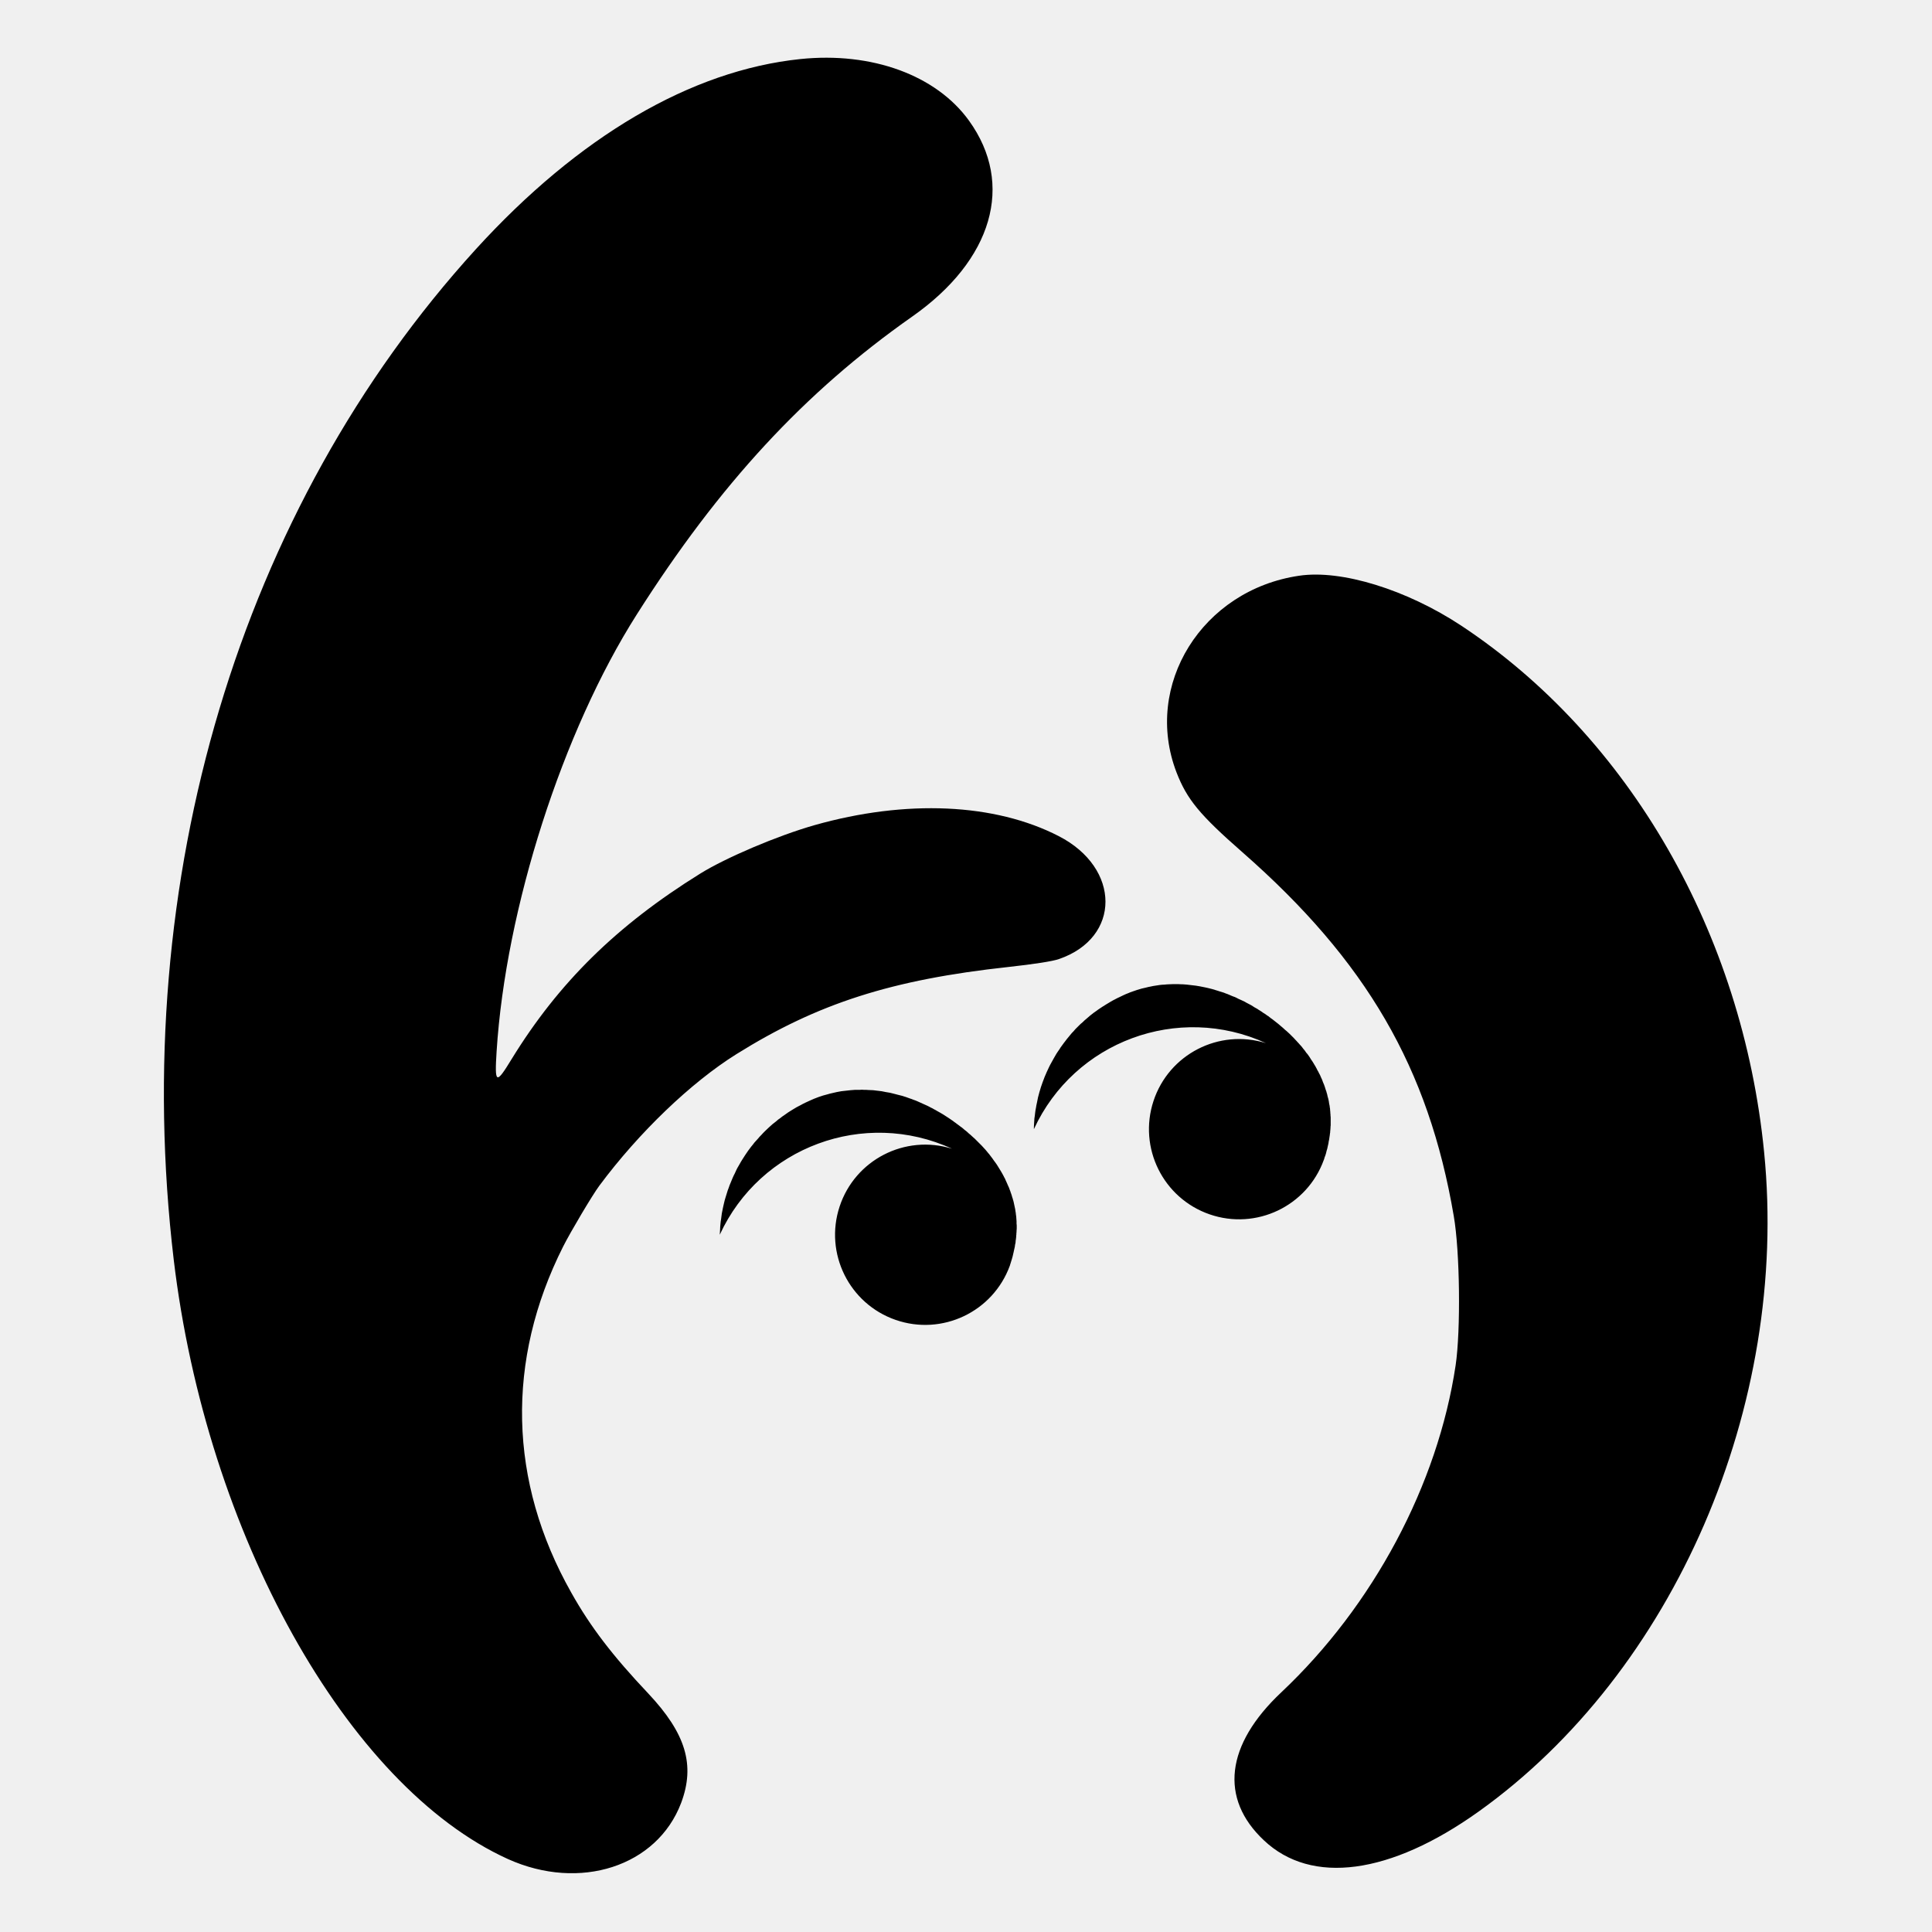
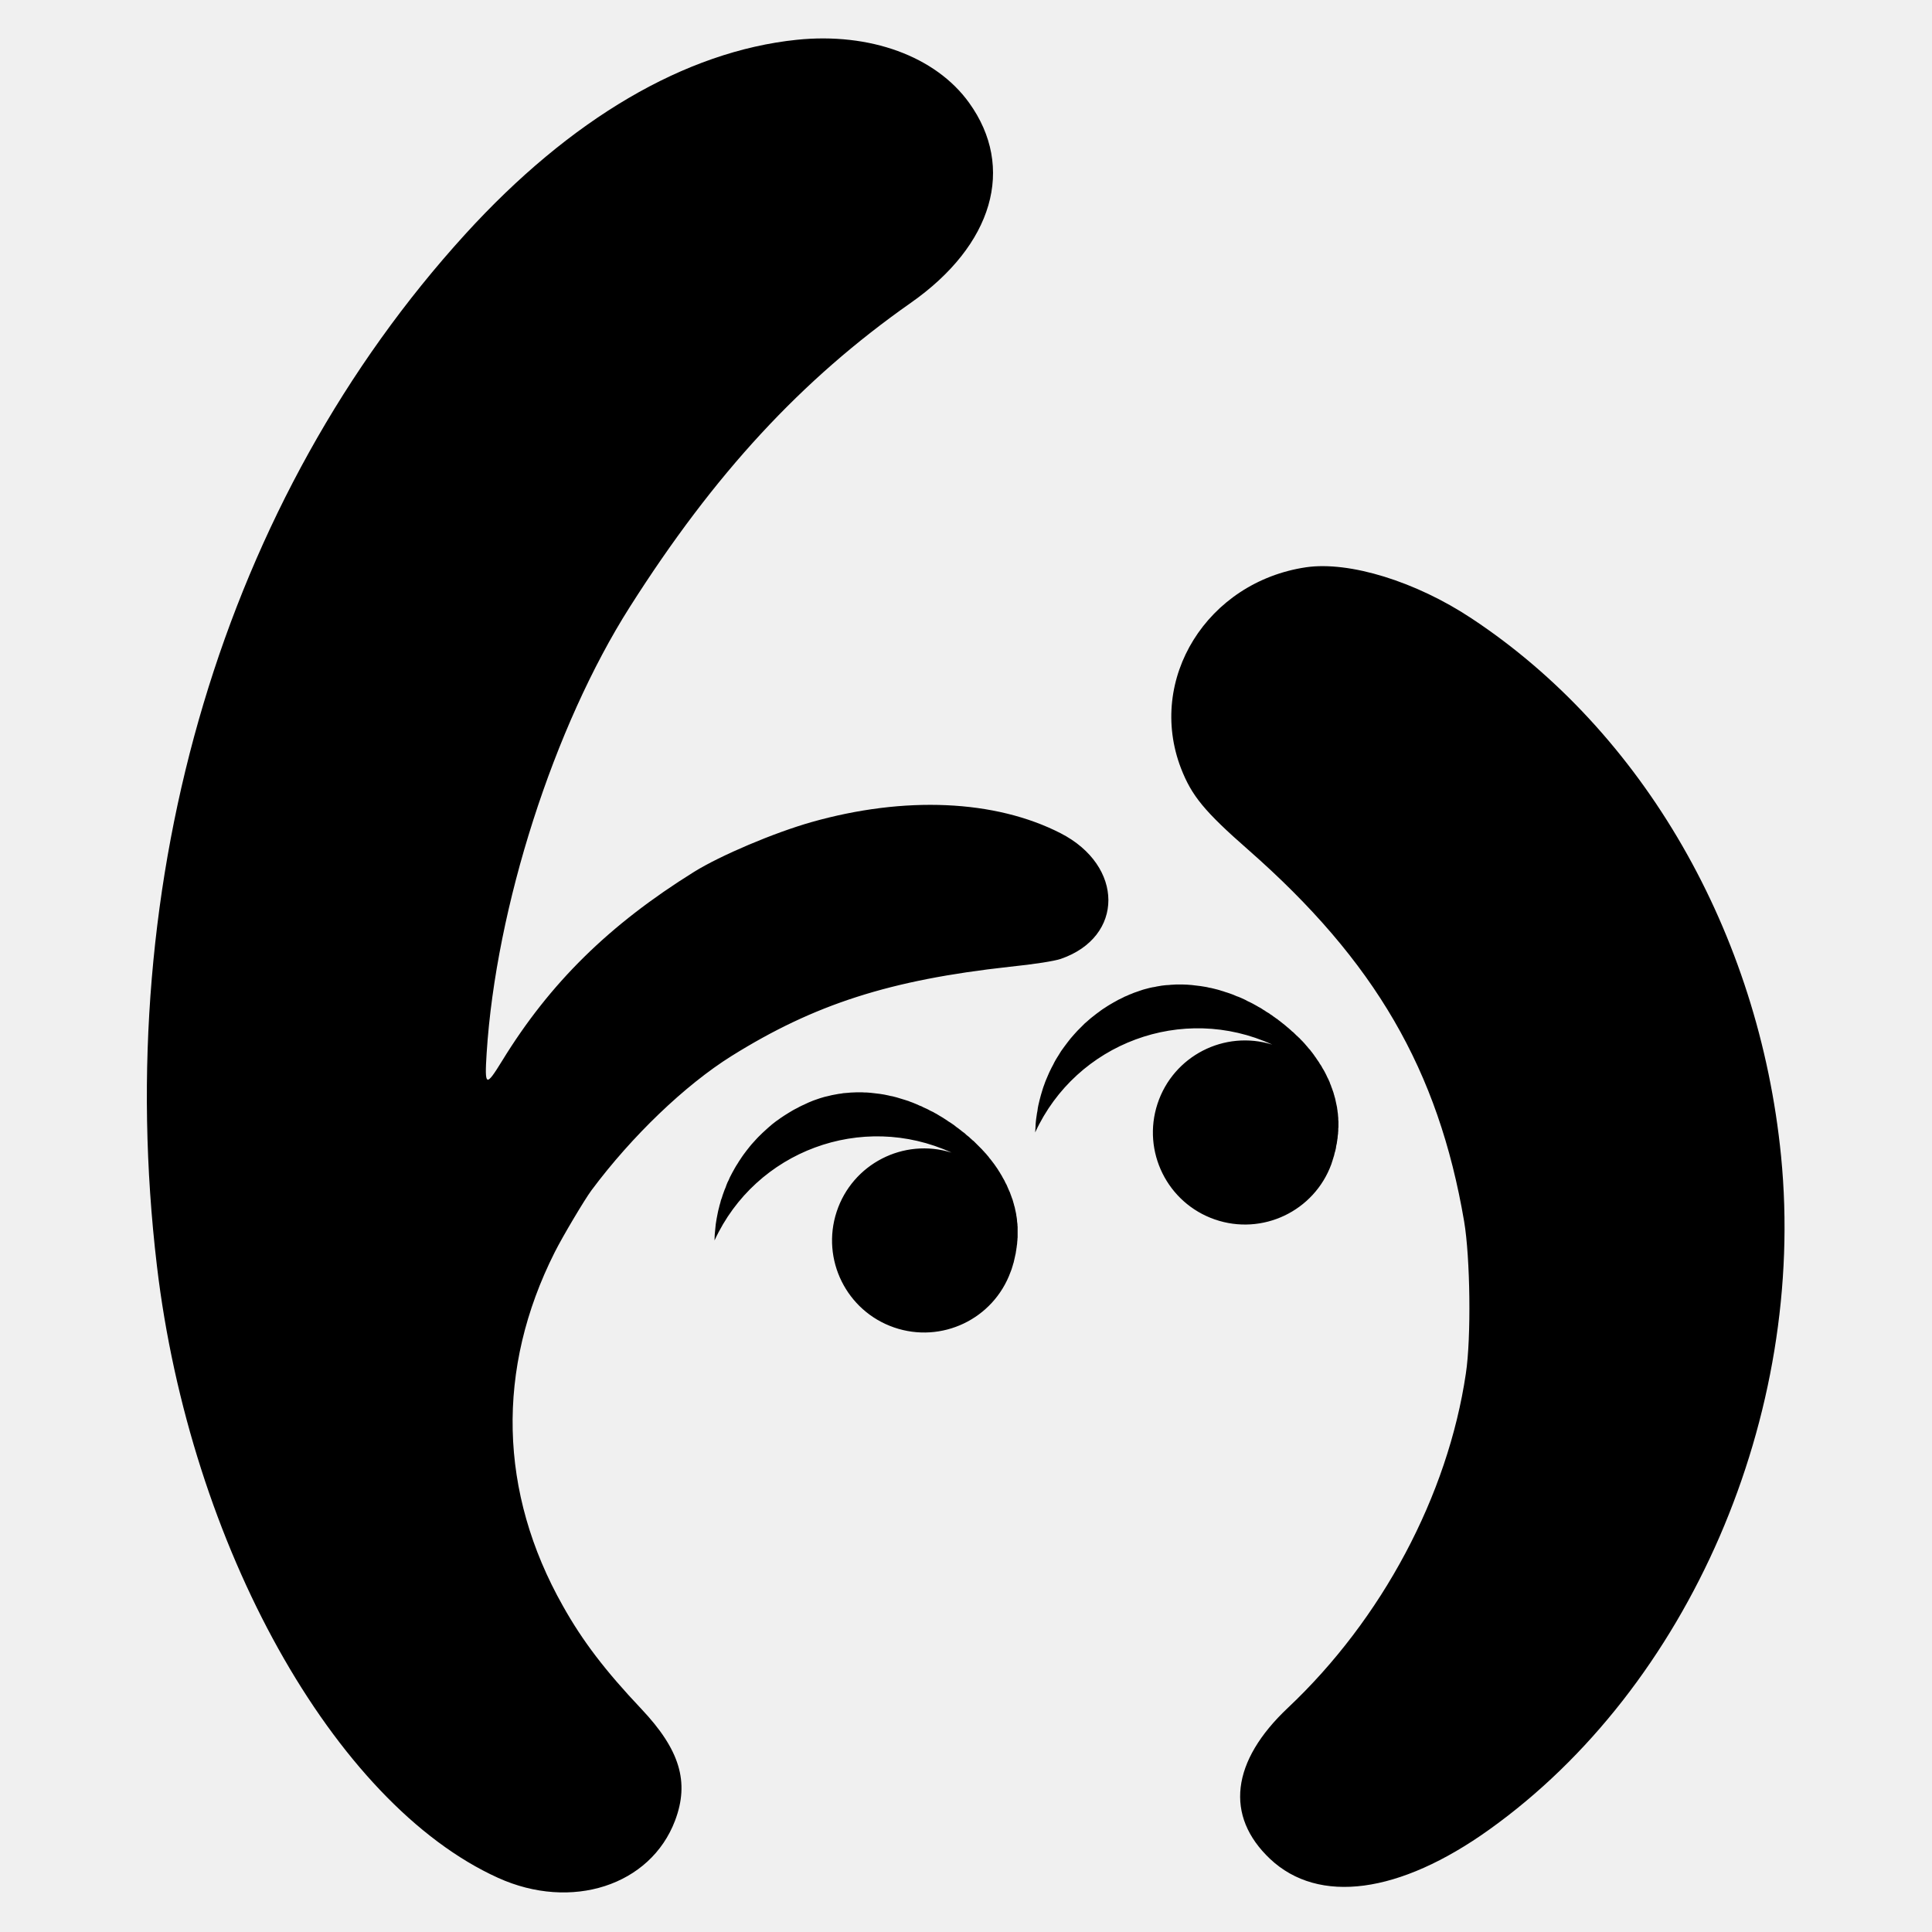
- <svg xmlns="http://www.w3.org/2000/svg" viewBox="0 0 1125.5 1125.5">
+ <svg xmlns="http://www.w3.org/2000/svg" viewBox="0 0 1102.1 1102.1">
  <style>path{fill:#000}@media(prefers-color-scheme:dark){path{fill:#fff}}</style>
-   <path d="M466.3 34.4C402.6 41 337.1 79.4 277.1 145.3C139.6 296.4 75 512.5 101.2 733.8C120.2 893.3 202.2 1040.5 295.9 1083C337.8 1101.9 382.8 1087.3 396.8 1050.3C405.1 1028.2 399.5 1009.8 377.7 986.6C357 964.7 344 947.8 332.8 927.8C296.2 863 294.6 792.6 328.1 726.1C332.5 717.4 345.1 696.2 349.1 690.8C372.2 659.7 402.6 630.6 429 614.1C476.4 584.5 519.5 570.7 587.6 563.3C602.2 561.7 613.3 560 616.9 558.7C653.1 546.3 653 505.7 616.8 487.1C579.5 467.9 527.9 465.6 474.5 480.7C453.1 486.8 422.9 499.6 407.8 509C359.2 539.2 325.4 572.5 298.1 616.9C288.9 632 288.1 631.6 289.3 612.5C294.6 529.2 327.7 426 371 357.9C419.2 282 468.8 228.4 531.3 184.5C578.3 151.6 591.2 107.3 564.5 70.3C545.4 43.8 507.9 30.1 466.3 34.4ZM756.8 335.4C700.3 343.7 665.8 399.1 685.4 450C691.5 465.7 698.8 474.6 723.8 496.5C796.1 559.9 832.2 622.1 846.9 708.4C850.5 729.1 851 774.9 848 795.3C837.6 864.9 800 935.4 746.4 985.9C714 1016.4 710.3 1047.7 736.3 1072.1C764 1098.3 809.9 1092.1 861.3 1055.4C975.2 974.1 1042.4 819 1027.7 671.2C1015.1 543.8 949.2 429.3 851.3 364.5C819.5 343.5 781.4 331.7 756.8 335.4ZM419.3 719.3C419.3 718.8 419.4 717.2 419.5 716.2C419.5 715.1 419.6 714.1 419.7 713.1C419.8 712 419.9 711 420.1 710C420.2 709 420.4 707.9 420.5 706.9C420.7 705.9 420.9 704.9 421.1 703.9C421.3 702.8 421.6 701.8 421.8 700.8C422 699.8 422.3 698.8 422.6 697.8C422.9 696.8 423.2 695.9 423.5 694.9C423.8 693.9 424.1 692.9 424.5 692C424.8 691 425.2 690 425.6 689.1C426 688.1 426.4 687.2 426.8 686.2C427.2 685.3 427.6 684.4 428.1 683.5C428.5 682.5 429 681.6 429.4 680.7C429.9 679.8 430.4 678.9 430.9 678.1C431.4 677.2 431.9 676.3 432.5 675.4C433 674.6 433.6 673.7 434.1 672.9C434.7 672 435.3 671.2 435.8 670.4C436.4 669.6 437 668.8 437.6 668C438.3 667.2 438.9 666.4 439.5 665.6C440.2 664.9 440.8 664.1 441.5 663.4C442.1 662.6 442.8 661.9 443.5 661.2C444.2 660.4 444.9 659.7 445.6 659C446.3 658.3 447 657.7 447.7 657C448.4 656.3 449.2 655.7 449.9 655C450.7 654.4 451.4 653.8 452.2 653.2C452.9 652.5 453.7 651.9 454.5 651.4C455.2 650.8 456 650.2 456.8 649.7C457.6 649.1 458.4 648.6 459.2 648C460 647.5 460.8 647 461.6 646.5C462.5 646 463.3 645.5 464.1 645C464.9 644.6 465.8 644.1 466.6 643.7C467.4 643.2 468.3 642.8 469.1 642.4C470 642 470.8 641.6 471.7 641.2C472.5 640.8 473.4 640.5 474.2 640.1C475.1 639.8 476 639.4 476.8 639.1C477.7 638.8 478.6 638.5 479.5 638.2C480.3 638 481.2 637.7 482.1 637.5C483 637.2 483.9 637 484.8 636.8C485.7 636.6 486.6 636.4 487.4 636.2C488.3 636 489.2 635.9 490.1 635.7C491 635.6 491.9 635.5 492.8 635.4C493.7 635.3 494.6 635.2 495.5 635.1C496.4 635 497.2 635 498.1 634.9C499 634.9 499.9 634.9 500.8 634.9C501.6 634.8 502.5 634.8 503.4 634.9C504.3 634.9 505.1 634.9 506 635C506.9 635 507.7 635.1 508.6 635.1C509.4 635.2 510.3 635.3 511.1 635.4C511.9 635.5 512.8 635.6 513.6 635.7C514.4 635.9 515.3 636 516.1 636.2C516.9 636.3 517.7 636.5 518.5 636.6C519.3 636.8 520.1 637 520.9 637.2C521.7 637.4 522.5 637.6 523.2 637.8C524 638 524.8 638.2 525.6 638.4C526.3 638.6 527.1 638.9 527.8 639.1C528.5 639.4 529.3 639.6 530 639.9C530.7 640.1 531.5 640.4 532.2 640.7C532.9 640.9 533.6 641.2 534.3 641.5C535 641.8 535.7 642.1 536.3 642.4C537 642.7 537.7 643 538.3 643.3C539 643.6 539.7 643.9 540.3 644.2C541 644.5 541.6 644.9 542.2 645.2C542.9 645.5 543.5 645.8 544.1 646.2C544.7 646.5 545.3 646.8 545.9 647.2C546.5 647.5 547.1 647.9 547.7 648.2C548.3 648.5 548.9 648.9 549.4 649.2C550 649.6 550.6 650 551.1 650.3C551.7 650.7 552.2 651 552.8 651.4C553.3 651.7 553.8 652.1 554.4 652.5C554.9 652.8 555.4 653.2 555.9 653.6C556.4 653.9 556.9 654.3 557.4 654.7C557.9 655.1 558.4 655.4 558.9 655.8C559.4 656.2 559.9 656.6 560.4 656.9C560.8 657.3 561.3 657.7 561.8 658.1C562.2 658.4 562.7 658.8 563.2 659.2C563.6 659.6 564.1 660 564.5 660.4C564.9 660.7 565.4 661.1 565.8 661.5C566.2 661.9 566.7 662.3 567.1 662.7C567.5 663 567.9 663.4 568.3 663.8C568.7 664.2 569.1 664.6 569.5 665C569.9 665.4 570.3 665.8 570.7 666.2C571.1 666.6 571.5 667 571.9 667.4C572.3 667.8 572.6 668.2 573 668.6C573.4 669 573.7 669.4 574.1 669.8C574.4 670.2 574.8 670.6 575.1 671C575.5 671.5 575.8 671.9 576.2 672.3C576.5 672.7 576.8 673.1 577.1 673.5C577.5 674 577.8 674.4 578.1 674.8C578.4 675.2 578.7 675.6 579 676.1C579.3 676.5 579.6 676.9 579.9 677.3C580.2 677.8 580.5 678.2 580.8 678.6C581.1 679.1 581.4 679.5 581.6 679.9C581.9 680.4 582.2 680.8 582.4 681.2C582.7 681.7 583 682.1 583.2 682.5C583.5 683 583.7 683.4 584 683.9C584.2 684.3 584.4 684.7 584.7 685.2C584.9 685.6 585.1 686.1 585.4 686.5C585.6 687 585.8 687.4 586 687.9C586.2 688.3 586.4 688.8 586.6 689.2C586.8 689.7 587 690.1 587.2 690.6C587.4 691 587.6 691.5 587.8 691.9C588 692.4 588.2 692.9 588.3 693.3C588.5 693.8 588.7 694.2 588.8 694.7C589 695.1 589.1 695.6 589.3 696.1C589.4 696.5 589.6 697 589.7 697.5C589.9 697.9 590 698.4 590.1 698.8C590.3 699.3 590.4 699.8 590.5 700.2C590.6 700.7 590.7 701.2 590.8 701.6C590.9 702.1 591 702.6 591.1 703C591.2 703.5 591.3 704 591.4 704.4C591.5 704.9 591.5 705.4 591.6 705.8C591.7 706.3 591.8 706.8 591.8 707.3C591.9 707.7 591.9 708.2 592 708.7C592 709.1 592.1 709.6 592.1 710.1C592.1 710.5 592.2 711 592.2 711.5C592.2 711.9 592.2 712.4 592.2 712.9C592.3 713.4 592.3 713.8 592.3 714.3C592.3 714.8 592.3 715.2 592.3 715.7C592.3 716.2 592.2 716.6 592.2 717.1C592.2 717.5 592.2 718 592.1 718.5C592.1 718.9 592.1 719.4 592 719.9C592 720.3 592 720.8 591.9 721.2C591.9 721.7 591.8 722.2 591.7 722.6C591.7 723.1 591.6 723.5 591.6 724C591.5 724.4 591.4 724.9 591.3 725.3C591.3 725.8 591.2 726.2 591.1 726.7C591 727.1 590.9 727.6 590.8 728C590.7 728.5 590.6 728.9 590.5 729.4C590.4 729.8 590.3 730.3 590.2 730.7C590.1 731.2 590 731.6 589.9 732C589.8 732.5 589.6 732.9 589.5 733.4C589.4 733.8 589.3 734.2 589.1 734.7C589 735.1 588.9 735.5 588.7 736C588.6 736.4 588.4 736.8 588.3 737.3A52.5 52.5 0 1 1 554.6 669.2A102.1 102.1 0 0 0 419.3 719.3ZM602.3 657.8C602.3 657.2 602.3 655.7 602.4 654.7C602.5 653.6 602.5 652.6 602.6 651.5C602.8 650.5 602.9 649.5 603 648.5C603.1 647.4 603.3 646.4 603.5 645.4C603.7 644.4 603.8 643.3 604.1 642.3C604.3 641.3 604.5 640.3 604.7 639.3C605 638.3 605.2 637.3 605.5 636.3C605.8 635.3 606.1 634.3 606.4 633.3C606.7 632.4 607.1 631.4 607.4 630.4C607.8 629.5 608.1 628.5 608.5 627.5C608.9 626.6 609.3 625.6 609.7 624.7C610.1 623.8 610.6 622.8 611 621.9C611.4 621 611.9 620.1 612.4 619.2C612.9 618.3 613.4 617.4 613.9 616.5C614.4 615.6 614.9 614.8 615.4 613.9C616 613 616.5 612.2 617.1 611.4C617.6 610.5 618.2 609.7 618.8 608.9C619.4 608.1 620 607.2 620.6 606.5C621.2 605.7 621.8 604.9 622.5 604.1C623.1 603.3 623.8 602.6 624.4 601.8C625.1 601.1 625.8 600.4 626.4 599.6C627.1 598.9 627.8 598.2 628.5 597.5C629.2 596.8 629.9 596.1 630.7 595.5C631.4 594.8 632.1 594.1 632.9 593.5C633.6 592.9 634.4 592.2 635.1 591.6C635.9 591 636.6 590.4 637.4 589.8C638.2 589.3 639 588.7 639.8 588.1C640.6 587.6 641.4 587 642.2 586.5C643 586 643.8 585.5 644.6 585C645.4 584.5 646.2 584 647.1 583.5C647.9 583 648.7 582.6 649.5 582.2C650.4 581.7 651.2 581.3 652.1 580.9C652.9 580.5 653.8 580.1 654.6 579.7C655.5 579.3 656.3 578.9 657.2 578.6C658 578.2 658.9 577.9 659.8 577.6C660.7 577.3 661.5 577 662.4 576.7C663.3 576.4 664.2 576.2 665.1 575.9C665.9 575.7 666.8 575.5 667.7 575.3C668.6 575 669.5 574.9 670.4 574.7C671.3 574.5 672.2 574.3 673.1 574.2C674 574.1 674.8 573.9 675.7 573.8C676.6 573.7 677.5 573.6 678.4 573.6C679.3 573.5 680.2 573.4 681.1 573.4C681.9 573.4 682.8 573.3 683.7 573.3C684.6 573.3 685.5 573.3 686.3 573.3C687.2 573.4 688.1 573.4 688.9 573.4C689.8 573.5 690.7 573.5 691.5 573.6C692.4 573.7 693.2 573.8 694 573.9C694.9 574 695.7 574.1 696.6 574.2C697.4 574.3 698.2 574.5 699 574.6C699.8 574.8 700.7 574.9 701.5 575.1C702.3 575.3 703.1 575.4 703.8 575.6C704.6 575.8 705.4 576 706.2 576.2C707 576.4 707.7 576.7 708.5 576.9C709.3 577.1 710 577.4 710.7 577.6C711.5 577.8 712.2 578.1 713 578.3C713.7 578.6 714.4 578.9 715.1 579.1C715.8 579.4 716.5 579.7 717.2 580C717.9 580.3 718.6 580.6 719.3 580.8C720 581.1 720.6 581.4 721.3 581.8C722 582.1 722.6 582.4 723.3 582.7C723.9 583 724.5 583.3 725.2 583.6C725.8 584 726.4 584.3 727 584.6C727.7 585 728.3 585.3 728.9 585.6C729.5 586 730.1 586.3 730.6 586.7C731.2 587 731.8 587.4 732.4 587.7C732.9 588.1 733.5 588.4 734.1 588.8C734.6 589.1 735.2 589.5 735.7 589.9C736.2 590.2 736.8 590.6 737.3 590.9C737.8 591.3 738.3 591.7 738.9 592C739.4 592.4 739.9 592.8 740.4 593.2C740.9 593.5 741.4 593.9 741.9 594.3C742.3 594.6 742.8 595 743.3 595.4C743.8 595.8 744.3 596.2 744.7 596.5C745.2 596.9 745.6 597.3 746.1 597.7C746.5 598.1 747 598.4 747.4 598.8C747.9 599.2 748.3 599.6 748.7 600C749.2 600.4 749.6 600.7 750 601.1C750.4 601.5 750.9 601.9 751.3 602.3C751.7 602.7 752.1 603.1 752.5 603.5C752.9 603.9 753.3 604.3 753.7 604.7C754.1 605.1 754.4 605.5 754.8 605.9C755.2 606.3 755.6 606.7 755.9 607.1C756.3 607.5 756.7 607.9 757 608.3C757.4 608.7 757.7 609.1 758.1 609.5C758.4 609.9 758.8 610.3 759.1 610.8C759.4 611.2 759.8 611.6 760.1 612C760.4 612.4 760.7 612.8 761 613.3C761.4 613.7 761.7 614.1 762 614.5C762.3 615 762.6 615.4 762.9 615.8C763.2 616.2 763.5 616.7 763.7 617.1C764 617.5 764.3 618 764.6 618.4C764.8 618.8 765.1 619.3 765.4 619.7C765.6 620.1 765.9 620.6 766.2 621C766.4 621.5 766.7 621.9 766.9 622.3C767.2 622.8 767.4 623.2 767.6 623.7C767.9 624.1 768.1 624.5 768.3 625C768.5 625.4 768.8 625.9 769 626.3C769.2 626.8 769.4 627.2 769.6 627.7C769.8 628.1 770 628.6 770.2 629C770.4 629.5 770.6 630 770.7 630.4C770.9 630.9 771.1 631.3 771.3 631.8C771.4 632.2 771.6 632.7 771.8 633.2C771.9 633.6 772.1 634.1 772.2 634.5C772.4 635 772.5 635.5 772.7 635.9C772.8 636.4 772.9 636.8 773.1 637.3C773.2 637.8 773.3 638.2 773.4 638.7C773.5 639.2 773.7 639.6 773.8 640.1C773.9 640.6 774 641 774.1 641.5C774.2 642 774.2 642.4 774.3 642.9C774.4 643.4 774.5 643.9 774.6 644.3C774.6 644.8 774.7 645.3 774.8 645.7C774.8 646.2 774.9 646.7 774.9 647.1C775 647.6 775 648.1 775 648.5C775.1 649 775.1 649.5 775.1 650C775.2 650.4 775.2 650.9 775.2 651.4C775.2 651.8 775.2 652.3 775.2 652.8C775.2 653.2 775.2 653.7 775.2 654.2C775.2 654.6 775.2 655.1 775.2 655.6C775.1 656 775.1 656.5 775.1 656.9C775.1 657.4 775 657.9 775 658.3C774.9 658.8 774.9 659.2 774.9 659.7C774.8 660.2 774.7 660.6 774.7 661.1C774.6 661.5 774.6 662 774.5 662.4C774.4 662.9 774.4 663.4 774.3 663.8C774.2 664.3 774.1 664.7 774 665.2C774 665.6 773.9 666.1 773.8 666.5C773.7 667 773.6 667.4 773.5 667.8C773.4 668.3 773.3 668.7 773.2 669.2C773.1 669.6 772.9 670.1 772.8 670.5C772.7 670.9 772.6 671.4 772.5 671.8C772.3 672.3 772.2 672.7 772.1 673.1C771.9 673.6 771.8 674 771.6 674.4C771.5 674.9 771.4 675.3 771.2 675.7A52.5 52.5 0 1 1 737.5 607.7A102.1 102.1 0 0 0 602.3 657.8Z" />
+   <path d="M454.5 22.7C390.9 29.3 325.4 67.7 265.4 133.6C127.9 284.6 63.3 500.8 89.5 722C108.4 881.6 190.5 1028.8 284.1 1071.2C326 1090.2 371.1 1075.6 385.1 1038.5C393.4 1016.5 387.8 998.1 365.9 974.9C345.2 953 332.3 936.1 321.1 916.1C284.5 851.3 282.9 780.9 316.4 714.4C320.8 705.6 333.4 684.4 337.4 679C360.5 648 390.9 618.9 417.3 602.4C464.7 572.8 507.8 559 575.9 551.5C590.5 550 601.6 548.2 605.1 547C641.4 534.5 641.3 493.9 605 475.3C567.7 456.2 516.1 453.9 462.8 469C441.4 475.1 411.2 487.9 396 497.3C347.5 527.5 313.7 560.7 286.4 605.2C277.1 620.3 276.4 619.9 277.6 600.8C282.9 517.5 316 414.3 359.3 346.2C407.5 270.3 457.1 216.6 519.5 172.8C566.6 139.8 579.4 95.5 552.8 58.6C533.7 32.1 496.2 18.4 454.5 22.7ZM745 323.6C688.6 332 654.1 387.4 673.7 438.3C679.8 454 687.1 462.9 712.1 484.8C784.3 548.2 820.5 610.4 835.2 696.7C838.7 717.3 839.3 763.1 836.2 783.5C825.9 853.2 788.3 923.7 734.7 974.2C702.3 1004.7 698.6 1035.9 724.5 1060.4C752.2 1086.5 798.2 1080.4 849.5 1043.7C963.5 962.3 1030.6 807.2 1016 659.5C1003.4 532.1 937.5 417.6 839.5 352.8C807.7 331.7 769.7 320 745 323.6ZM407.6 707.6C407.6 707 407.7 705.5 407.7 704.5C407.8 703.4 407.9 702.4 408 701.3C408.1 700.3 408.2 699.3 408.3 698.3C408.5 697.2 408.6 696.2 408.8 695.2C409 694.2 409.2 693.1 409.4 692.1C409.6 691.1 409.8 690.1 410.1 689.1C410.3 688.1 410.6 687.1 410.9 686.1C411.1 685.1 411.4 684.1 411.8 683.2C412.1 682.2 412.4 681.2 412.8 680.2C413.1 679.3 413.5 678.3 413.9 677.4C414.2 676.4 414.6 675.5 415 674.5C415.5 673.6 415.9 672.7 416.3 671.7C416.8 670.8 417.2 669.9 417.7 669C418.2 668.1 418.7 667.2 419.2 666.3C419.7 665.4 420.2 664.6 420.8 663.7C421.3 662.9 421.8 662 422.4 661.2C423 660.3 423.5 659.5 424.1 658.7C424.7 657.9 425.3 657.1 425.9 656.3C426.5 655.5 427.2 654.7 427.8 653.9C428.4 653.1 429.1 652.4 429.8 651.6C430.4 650.9 431.1 650.2 431.8 649.4C432.5 648.7 433.1 648 433.9 647.3C434.6 646.6 435.3 645.9 436 645.3C436.7 644.6 437.5 644 438.2 643.3C438.9 642.7 439.7 642 440.4 641.4C441.2 640.8 442 640.2 442.7 639.6C443.5 639.1 444.3 638.5 445.1 637.9C445.9 637.4 446.7 636.8 447.5 636.3C448.3 635.8 449.1 635.3 449.9 634.8C450.7 634.3 451.6 633.8 452.4 633.3C453.2 632.9 454 632.4 454.9 632C455.7 631.5 456.6 631.1 457.4 630.7C458.3 630.3 459.1 629.9 460 629.5C460.8 629.1 461.7 628.7 462.5 628.4C463.4 628 464.2 627.7 465.1 627.4C466 627.1 466.9 626.8 467.7 626.5C468.6 626.2 469.5 626 470.4 625.7C471.3 625.5 472.2 625.3 473 625.1C473.9 624.8 474.8 624.7 475.7 624.5C476.6 624.3 477.5 624.2 478.4 624C479.3 623.9 480.2 623.8 481.1 623.6C482 623.5 482.9 623.5 483.7 623.4C484.6 623.3 485.5 623.2 486.4 623.2C487.3 623.2 488.2 623.1 489 623.1C489.9 623.1 490.8 623.1 491.7 623.1C492.5 623.2 493.4 623.2 494.3 623.2C495.1 623.3 496 623.3 496.8 623.4C497.7 623.5 498.5 623.6 499.4 623.7C500.2 623.8 501.1 623.9 501.9 624C502.7 624.1 503.5 624.3 504.4 624.4C505.2 624.6 506 624.7 506.8 624.9C507.6 625.1 508.4 625.3 509.2 625.4C510 625.6 510.8 625.8 511.5 626C512.3 626.2 513.1 626.5 513.8 626.7C514.6 626.9 515.3 627.2 516.1 627.4C516.8 627.6 517.6 627.9 518.3 628.1C519 628.4 519.7 628.7 520.4 628.9C521.2 629.2 521.9 629.5 522.6 629.8C523.2 630.1 523.9 630.4 524.6 630.7C525.3 630.9 526 631.2 526.6 631.6C527.3 631.9 527.9 632.2 528.6 632.5C529.2 632.8 529.9 633.1 530.5 633.5C531.1 633.8 531.8 634.1 532.4 634.4C533 634.8 533.6 635.1 534.2 635.4C534.8 635.8 535.4 636.1 536 636.5C536.6 636.8 537.1 637.2 537.7 637.5C538.3 637.9 538.8 638.2 539.4 638.6C539.9 638.9 540.5 639.3 541 639.7C541.6 640 542.1 640.4 542.6 640.7C543.2 641.1 543.7 641.5 544.2 641.8C544.7 642.2 545.2 642.6 545.7 643C546.2 643.3 546.7 643.7 547.2 644.1C547.7 644.5 548.2 644.8 548.6 645.2C549.1 645.6 549.6 646 550.1 646.3C550.5 646.7 551 647.1 551.4 647.5C551.9 647.9 552.3 648.2 552.8 648.6C553.2 649 553.6 649.4 554.1 649.8C554.5 650.2 554.9 650.6 555.4 650.9C555.8 651.3 556.2 651.7 556.6 652.1C557 652.5 557.4 652.9 557.8 653.3C558.2 653.7 558.6 654.1 559 654.5C559.4 654.9 559.8 655.3 560.2 655.7C560.5 656.1 560.9 656.5 561.3 656.9C561.6 657.3 562 657.7 562.4 658.1C562.7 658.5 563.1 658.9 563.4 659.3C563.8 659.7 564.1 660.1 564.4 660.6C564.8 661 565.1 661.4 565.4 661.8C565.7 662.2 566.1 662.7 566.4 663.1C566.7 663.5 567 663.9 567.3 664.3C567.6 664.8 567.9 665.2 568.2 665.6C568.5 666.1 568.8 666.5 569.1 666.9C569.4 667.3 569.6 667.8 569.9 668.2C570.2 668.6 570.5 669.1 570.7 669.5C571 669.9 571.2 670.4 571.5 670.8C571.7 671.3 572 671.7 572.2 672.1C572.5 672.6 572.7 673 573 673.5C573.2 673.9 573.4 674.4 573.6 674.8C573.9 675.2 574.1 675.7 574.3 676.1C574.5 676.6 574.7 677 574.9 677.5C575.1 677.9 575.3 678.4 575.5 678.9C575.7 679.3 575.9 679.8 576.1 680.2C576.3 680.7 576.4 681.1 576.6 681.6C576.8 682 576.9 682.5 577.1 683C577.3 683.4 577.4 683.9 577.6 684.3C577.7 684.8 577.9 685.3 578 685.7C578.1 686.2 578.3 686.7 578.4 687.1C578.5 687.6 578.6 688 578.8 688.5C578.9 689 579 689.4 579.1 689.9C579.2 690.4 579.3 690.8 579.4 691.3C579.5 691.8 579.6 692.3 579.7 692.7C579.7 693.2 579.8 693.7 579.9 694.1C580 694.6 580 695.1 580.1 695.5C580.1 696 580.2 696.5 580.2 696.9C580.3 697.4 580.3 697.9 580.4 698.3C580.4 698.8 580.4 699.3 580.5 699.8C580.5 700.2 580.5 700.7 580.5 701.2C580.5 701.6 580.5 702.1 580.5 702.6C580.5 703 580.5 703.5 580.5 704C580.5 704.4 580.5 704.9 580.5 705.4C580.5 705.8 580.5 706.3 580.4 706.7C580.4 707.2 580.4 707.7 580.3 708.1C580.3 708.6 580.2 709.1 580.2 709.5C580.1 710 580.1 710.4 580 710.9C580 711.3 579.9 711.8 579.8 712.3C579.8 712.7 579.7 713.2 579.6 713.6C579.5 714.1 579.5 714.5 579.4 715C579.3 715.4 579.2 715.9 579.1 716.3C579 716.8 578.9 717.2 578.8 717.7C578.7 718.1 578.6 718.5 578.5 719C578.4 719.4 578.3 719.9 578.2 720.3C578 720.8 577.9 721.2 577.8 721.6C577.7 722.1 577.5 722.5 577.4 722.9C577.3 723.4 577.1 723.8 577 724.2C576.8 724.7 576.7 725.1 576.5 725.5A52.5 52.5 0 1 1 542.8 657.5A102.1 102.1 0 0 0 407.6 707.6ZM590.5 646C590.6 645.5 590.6 644 590.7 642.9C590.7 641.9 590.8 640.9 590.9 639.8C591 638.8 591.1 637.8 591.3 636.7C591.4 635.7 591.6 634.7 591.8 633.7C591.9 632.6 592.1 631.6 592.3 630.6C592.5 629.6 592.8 628.6 593 627.6C593.3 626.6 593.5 625.6 593.8 624.6C594.1 623.6 594.4 622.6 594.7 621.6C595 620.6 595.3 619.7 595.7 618.7C596 617.7 596.4 616.8 596.8 615.8C597.2 614.9 597.6 613.9 598 613C598.4 612.1 598.8 611.1 599.3 610.2C599.7 609.3 600.2 608.4 600.7 607.5C601.1 606.6 601.6 605.7 602.1 604.8C602.6 603.9 603.2 603 603.7 602.2C604.2 601.3 604.8 600.5 605.3 599.6C605.9 598.8 606.5 598 607.1 597.1C607.7 596.3 608.3 595.5 608.9 594.7C609.5 593.9 610.1 593.2 610.7 592.4C611.4 591.6 612 590.9 612.7 590.1C613.4 589.4 614 588.6 614.7 587.9C615.4 587.2 616.1 586.5 616.8 585.8C617.5 585.1 618.2 584.4 618.9 583.7C619.7 583.1 620.4 582.4 621.1 581.8C621.9 581.1 622.6 580.5 623.4 579.9C624.1 579.3 624.9 578.7 625.7 578.1C626.5 577.5 627.3 577 628 576.4C628.8 575.8 629.6 575.3 630.4 574.8C631.2 574.3 632 573.7 632.9 573.2C633.7 572.7 634.5 572.3 635.3 571.8C636.2 571.3 637 570.9 637.8 570.4C638.7 570 639.5 569.6 640.3 569.2C641.2 568.7 642 568.3 642.9 568C643.7 567.6 644.6 567.2 645.5 566.9C646.3 566.5 647.2 566.2 648.1 565.9C648.9 565.6 649.8 565.3 650.7 565C651.6 564.7 652.4 564.4 653.3 564.2C654.2 564 655.1 563.7 656 563.5C656.9 563.3 657.8 563.1 658.7 563C659.6 562.8 660.4 562.6 661.3 562.5C662.2 562.3 663.1 562.2 664 562.1C664.9 562 665.8 561.9 666.7 561.9C667.6 561.8 668.5 561.7 669.3 561.7C670.2 561.6 671.1 561.6 672 561.6C672.9 561.6 673.7 561.6 674.6 561.6C675.5 561.6 676.3 561.7 677.2 561.7C678.1 561.8 678.9 561.8 679.8 561.9C680.6 562 681.5 562.1 682.3 562.2C683.2 562.3 684 562.4 684.8 562.5C685.7 562.6 686.5 562.8 687.3 562.9C688.1 563 688.9 563.2 689.7 563.4C690.5 563.5 691.3 563.7 692.1 563.9C692.9 564.1 693.7 564.3 694.5 564.5C695.2 564.7 696 564.9 696.8 565.2C697.5 565.4 698.3 565.6 699 565.9C699.8 566.1 700.5 566.4 701.2 566.6C702 566.9 702.7 567.1 703.4 567.4C704.1 567.7 704.8 568 705.5 568.3C706.2 568.5 706.9 568.8 707.6 569.1C708.2 569.4 708.9 569.7 709.6 570C710.2 570.3 710.9 570.6 711.5 571C712.2 571.3 712.8 571.6 713.4 571.9C714.1 572.2 714.7 572.6 715.3 572.9C715.9 573.2 716.5 573.6 717.1 573.9C717.7 574.3 718.3 574.6 718.9 574.9C719.5 575.3 720.1 575.6 720.6 576C721.2 576.3 721.8 576.7 722.3 577.1C722.9 577.4 723.4 577.8 724 578.1C724.5 578.5 725 578.9 725.6 579.2C726.1 579.6 726.6 580 727.1 580.3C727.6 580.7 728.2 581.1 728.7 581.4C729.2 581.8 729.6 582.2 730.1 582.5C730.6 582.9 731.1 583.3 731.6 583.7C732.1 584.1 732.5 584.4 733 584.8C733.5 585.2 733.9 585.6 734.4 586C734.8 586.3 735.3 586.7 735.7 587.1C736.2 587.5 736.6 587.9 737 588.3C737.5 588.6 737.9 589 738.3 589.4C738.7 589.8 739.1 590.2 739.5 590.6C740 591 740.4 591.4 740.8 591.8C741.2 592.1 741.6 592.5 741.9 592.9C742.3 593.3 742.7 593.7 743.1 594.1C743.5 594.5 743.8 594.9 744.2 595.3C744.6 595.7 744.9 596.2 745.3 596.6C745.7 597 746 597.4 746.3 597.8C746.7 598.2 747 598.6 747.4 599C747.7 599.4 748 599.9 748.4 600.3C748.7 600.7 749 601.1 749.3 601.5C749.6 602 749.9 602.4 750.2 602.8C750.6 603.2 750.8 603.7 751.1 604.1C751.4 604.5 751.7 605 752 605.4C752.3 605.8 752.6 606.2 752.8 606.7C753.1 607.1 753.4 607.5 753.7 608C753.9 608.4 754.2 608.9 754.4 609.3C754.7 609.7 754.9 610.2 755.2 610.6C755.4 611 755.7 611.5 755.9 611.9C756.1 612.4 756.4 612.8 756.6 613.3C756.8 613.7 757 614.2 757.2 614.6C757.5 615.1 757.7 615.5 757.9 616C758.1 616.4 758.3 616.9 758.5 617.3C758.6 617.8 758.8 618.2 759 618.7C759.2 619.1 759.4 619.6 759.5 620.1C759.7 620.5 759.9 621 760 621.4C760.2 621.9 760.4 622.4 760.5 622.8C760.7 623.3 760.8 623.7 760.9 624.2C761.1 624.7 761.2 625.1 761.3 625.6C761.5 626.1 761.6 626.5 761.7 627C761.8 627.5 761.9 627.9 762 628.4C762.1 628.9 762.2 629.3 762.3 629.8C762.4 630.3 762.5 630.7 762.6 631.2C762.7 631.7 762.8 632.1 762.8 632.6C762.9 633.1 763 633.5 763 634C763.1 634.5 763.1 634.9 763.2 635.4C763.2 635.9 763.3 636.4 763.3 636.8C763.4 637.3 763.4 637.8 763.4 638.2C763.4 638.7 763.4 639.2 763.5 639.6C763.5 640.1 763.5 640.6 763.5 641C763.5 641.5 763.5 642 763.5 642.4C763.5 642.9 763.5 643.4 763.4 643.8C763.4 644.3 763.4 644.8 763.4 645.2C763.3 645.7 763.3 646.1 763.3 646.6C763.2 647.1 763.2 647.5 763.1 648C763.1 648.4 763 648.9 763 649.4C762.9 649.8 762.8 650.3 762.8 650.7C762.7 651.2 762.6 651.6 762.6 652.1C762.5 652.5 762.4 653 762.3 653.4C762.2 653.9 762.1 654.3 762.1 654.8C762 655.2 761.9 655.7 761.8 656.1C761.7 656.6 761.6 657 761.4 657.5C761.3 657.9 761.2 658.3 761.1 658.8C761 659.2 760.9 659.7 760.7 660.1C760.6 660.5 760.5 661 760.3 661.4C760.2 661.8 760.1 662.3 759.9 662.7C759.8 663.1 759.6 663.6 759.5 664A52.5 52.5 0 1 1 725.8 595.9A102.1 102.1 0 0 0 590.5 646Z" />
</svg>
